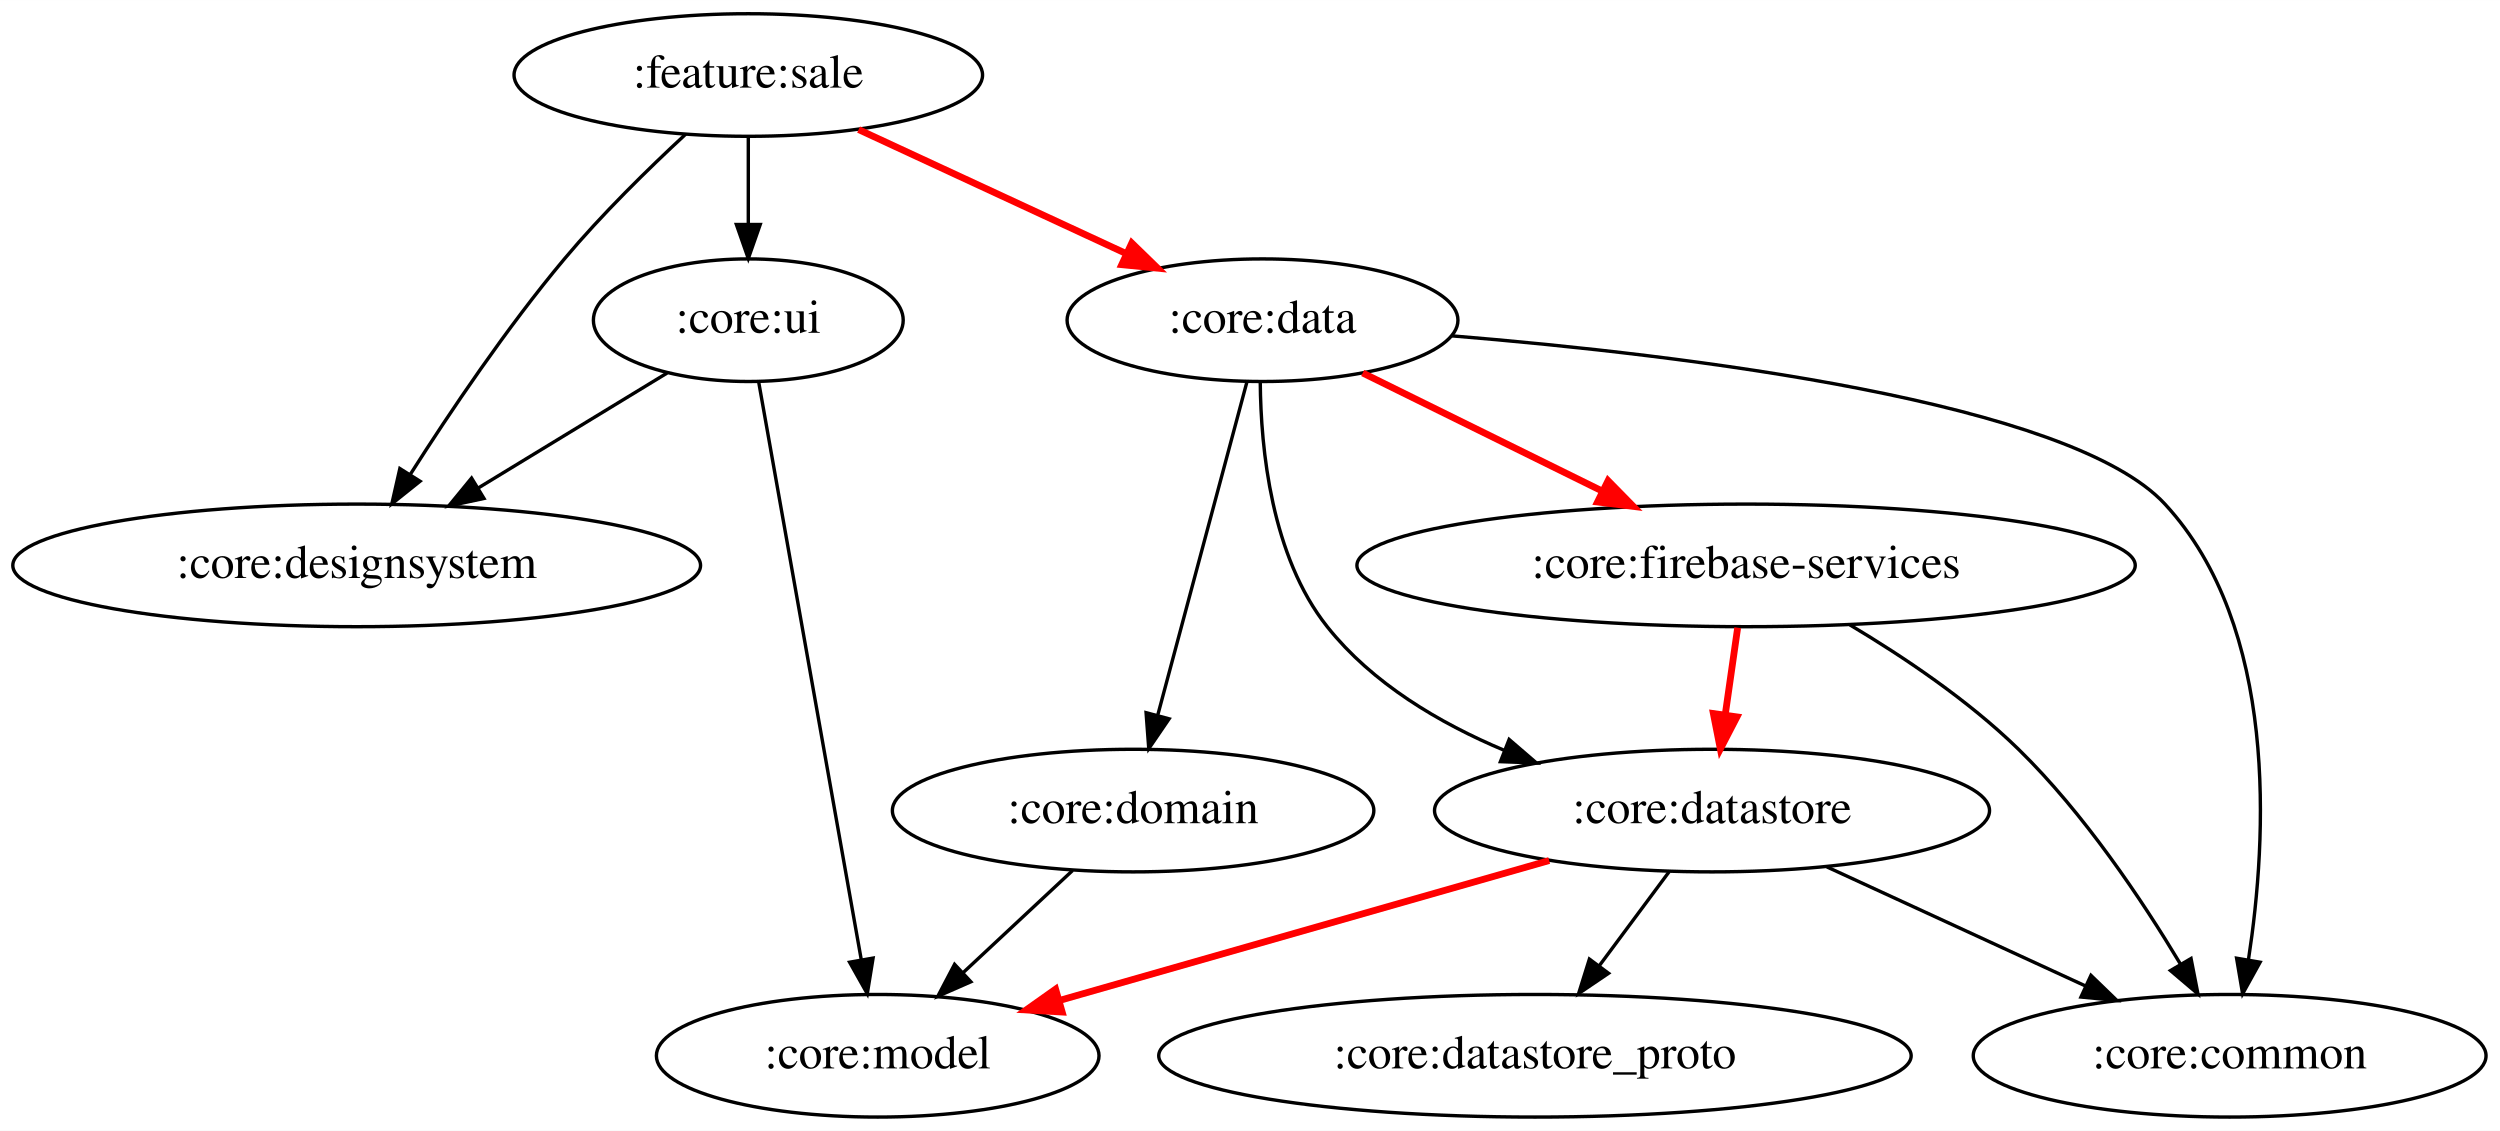
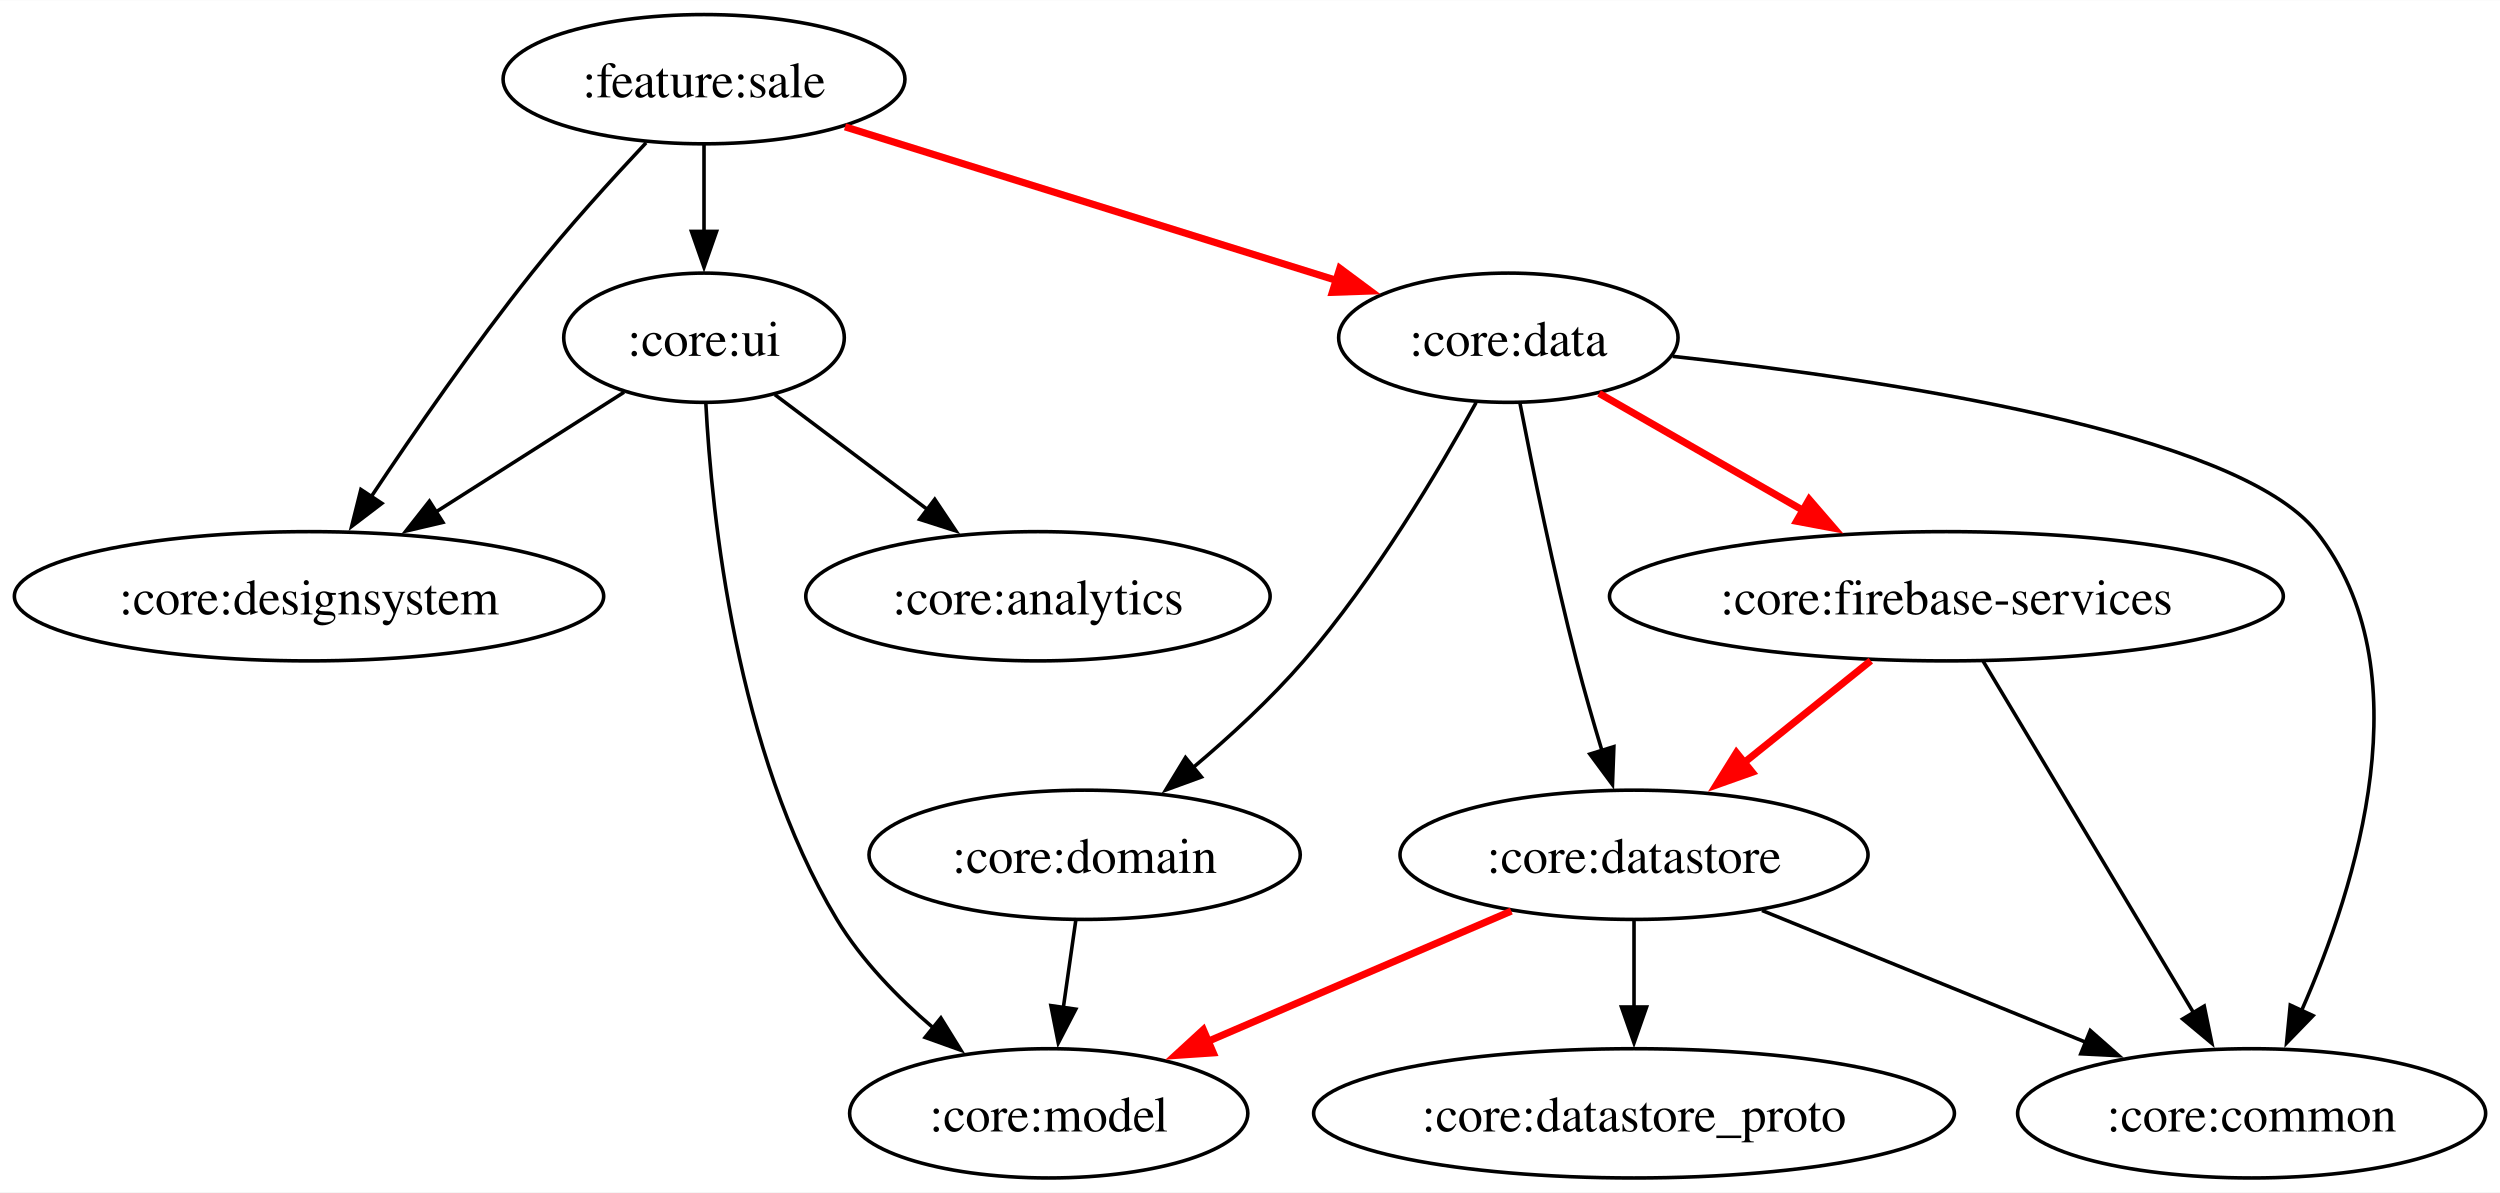
- <svg xmlns="http://www.w3.org/2000/svg" width="734pt" height="332pt" viewBox="0 0 734.13 332">
+ <svg xmlns="http://www.w3.org/2000/svg" width="928" height="332pt" viewBox="0 0 696.23 332">
  <g class="graph">
-     <path fill="#fff" stroke="transparent" d="M0 332V0h734.13v332z" />
+     <path fill="#fff" d="M0 332V0h696.23v332H0z" />
    <g class="node" transform="translate(4 328)">
-       <ellipse cx="215.74" cy="-306" fill="none" stroke="#000" rx="68.79" ry="18" />
-       <text x="215.74" y="-302.3" font-family="Times,serif" font-size="14" text-anchor="middle">:feature:sale
-             </text>
+       <ellipse cx="192.06" cy="-306" fill="none" stroke="#000" rx="55.96" ry="18" />
+       <text x="192.06" y="-300.95" font-family="Times,serif" font-size="14" text-anchor="middle">:feature:sale</text>
    </g>
    <g class="node" transform="translate(4 328)">
-       <ellipse cx="215.74" cy="-234" fill="none" stroke="#000" rx="45.49" ry="18" />
-       <text x="215.74" y="-230.3" font-family="Times,serif" font-size="14" text-anchor="middle">:core:ui
-             </text>
+       <ellipse cx="192.06" cy="-234" fill="none" stroke="#000" rx="39.07" ry="18" />
+       <text x="192.06" y="-228.95" font-family="Times,serif" font-size="14" text-anchor="middle">:core:ui</text>
    </g>
    <g stroke="#000" class="edge">
-       <path fill="none" d="M219.74 40.3v25.59" />
-       <path d="m223.24 65.9-3.5 10-3.5-10z" />
+       <path fill="none" d="M196.06 40.3v24.16" />
+       <path d="m199.56 64.38-3.5 10-3.5-10h7z" />
    </g>
    <g class="node" transform="translate(4 328)">
-       <ellipse cx="100.74" cy="-162" fill="none" stroke="#000" rx="100.98" ry="18" />
-       <text x="100.74" y="-158.3" font-family="Times,serif" font-size="14" text-anchor="middle">:core:designsystem
-             </text>
+       <ellipse cx="82.06" cy="-162" fill="none" stroke="#000" rx="82.06" ry="18" />
+       <text x="82.06" y="-156.95" font-family="Times,serif" font-size="14" text-anchor="middle">:core:designsystem</text>
    </g>
    <g stroke="#000" class="edge">
-       <path fill="none" d="M201.35 39.37C190.47 49.45 176.71 62.91 165.74 76c-16.89 20.14-33.58 44.93-45.23 63.23" />
-       <path d="m123.35 141.29-8.28 6.61 2.35-10.33z" />
+       <path fill="none" d="M179.93 39.7c-9.6 10.2-21.82 23.67-31.87 36.3-16.05 20.17-32.67 44.22-44.65 62.23" />
+       <path d="m106.35 140.12-8.42 6.42 2.58-10.27 5.84 3.85z" />
    </g>
    <g class="node" transform="translate(4 328)">
-       <ellipse cx="366.74" cy="-234" fill="none" stroke="#000" rx="57.39" ry="18" />
-       <text x="366.74" y="-230.3" font-family="Times,serif" font-size="14" text-anchor="middle">:core:data
-             </text>
+       <ellipse cx="416.06" cy="-234" fill="none" stroke="#000" rx="47.26" ry="18" />
+       <text x="416.06" y="-228.95" font-family="Times,serif" font-size="14" text-anchor="middle">:core:data</text>
    </g>
    <g stroke="red" stroke-width="2" class="edge">
-       <path fill="none" d="M252.13 38.02c22.96 10.64 53.9 24.98 78.42 36.35" />
-       <path fill="red" d="m332.35 71.34 7.6 7.39-10.55-1.04z" />
+       <path fill="none" d="M235.33 35.27c38.62 12.07 97.56 30.49 138.44 43.26" />
+       <path fill="red" d="m373.14 74.67 8.5 6.32-10.59.36 2.09-6.68z" />
    </g>
    <g stroke="#000" class="edge">
-       <path fill="none" d="M195.91 109.5c-16.05 9.78-37.52 22.84-55.59 33.84" />
-       <path d="m142.12 146.34-10.36 2.21 6.72-8.19z" />
+       <path fill="none" d="M173.8 109.17c-15.15 9.64-35.51 22.59-52.8 33.6" />
+       <path d="m123.35 145.42-10.31 2.41 6.55-8.32 3.76 5.91z" />
    </g>
    <g class="node" transform="translate(4 328)">
-       <ellipse cx="253.74" cy="-18" fill="none" stroke="#000" rx="64.99" ry="18" />
-       <text x="253.74" y="-14.3" font-family="Times,serif" font-size="14" text-anchor="middle">:core:model
-             </text>
+       <ellipse cx="285.06" cy="-162" fill="none" stroke="#000" rx="64.66" ry="18" />
+       <text x="285.06" y="-156.95" font-family="Times,serif" font-size="14" text-anchor="middle">:core:analytics</text>
    </g>
    <g stroke="#000" class="edge">
-       <path fill="none" d="M222.79 112.15c6.58 37.1 22.2 125.04 30.14 169.75" />
-       <path d="m256.38 281.31-1.7 10.46-5.19-9.24z" />
+       <path fill="none" d="M215.78 109.85c12.42 9.34 28.71 21.61 42.78 32.19" />
+       <path d="m260.32 138.99 5.89 8.81-10.1-3.22 4.21-5.59z" />
    </g>
    <g class="node" transform="translate(4 328)">
-       <ellipse cx="328.74" cy="-90" fill="none" stroke="#000" rx="70.69" ry="18" />
-       <text x="328.74" y="-86.3" font-family="Times,serif" font-size="14" text-anchor="middle">:core:domain</text>
+       <ellipse cx="288.06" cy="-18" fill="none" stroke="#000" rx="55.45" ry="18" />
+       <text x="288.06" y="-12.95" font-family="Times,serif" font-size="14" text-anchor="middle">:core:model</text>
    </g>
    <g stroke="#000" class="edge">
-       <path fill="none" d="M366.16 112.13c-6.51 24.31-18.48 69.05-26.19 97.86" />
-       <path d="m343.31 211.06-5.97 8.75-.79-10.56z" />
+       <path fill="none" d="M196.57 112.28c1.62 30.96 8.38 97.04 36.49 143.72 6.85 11.38 16.92 21.71 26.8 30.16" />
+       <path d="m262.03 283.42 5.58 9.01-9.97-3.57 4.39-5.44z" />
    </g>
    <g class="node" transform="translate(4 328)">
-       <ellipse cx="650.74" cy="-18" fill="none" stroke="#000" rx="75.29" ry="18" />
-       <text x="650.74" y="-14.3" font-family="Times,serif" font-size="14" text-anchor="middle">:core:common
-             </text>
+       <ellipse cx="298.06" cy="-90" fill="none" stroke="#000" rx="60.05" ry="18" />
+       <text x="298.06" y="-84.95" font-family="Times,serif" font-size="14" text-anchor="middle">:core:domain</text>
    </g>
    <g stroke="#000" class="edge">
-       <path fill="none" d="M426.07 98.57c69.19 5.69 181.94 19.39 209.67 49.43 33.39 36.17 30.02 98.07 24.54 133.66" />
-       <path d="m663.68 282.53-5.13 9.27-1.77-10.45z" />
+       <path fill="none" d="M411.08 112.06c-10.27 18.68-28.23 49.03-48.02 71.94-9.15 10.59-20.43 20.98-30.8 29.71" />
+       <path d="m334.59 216.33-9.95 3.63 5.51-9.05 4.44 5.42z" />
    </g>
    <g class="node" transform="translate(4 328)">
-       <ellipse cx="498.74" cy="-90" fill="none" stroke="#000" rx="81.49" ry="18" />
-       <text x="498.74" y="-86.3" font-family="Times,serif" font-size="14" text-anchor="middle">:core:datastore</text>
+       <ellipse cx="623.06" cy="-18" fill="none" stroke="#000" rx="65.17" ry="18" />
+       <text x="623.06" y="-12.95" font-family="Times,serif" font-size="14" text-anchor="middle">:core:common</text>
    </g>
    <g stroke="#000" class="edge">
-       <path fill="none" d="M370.08 112.3c.16 19.46 3.25 51.04 19.66 71.7 13.2 16.62 32.85 28.28 52.08 36.35" />
-       <path d="m443.16 217.11 8.03 6.91-10.59-.39z" />
+       <path fill="none" d="M465.82 99.18c59.19 6.46 157.32 21.13 179.24 48.82 30.25 38.2 11.31 98.44-4.09 133.38" />
+       <path d="m644.17 282.8-7.38 7.61 1.03-10.55 6.35 2.94z" />
    </g>
    <g class="node" transform="translate(4 328)">
-       <ellipse cx="508.74" cy="-162" fill="none" stroke="#000" rx="114.28" ry="18" />
-       <text x="508.74" y="-158.3" font-family="Times,serif" font-size="14" text-anchor="middle">:core:firebase-services
-             </text>
+       <ellipse cx="451.06" cy="-90" fill="none" stroke="#000" rx="65.17" ry="18" />
+       <text x="451.06" y="-84.95" font-family="Times,serif" font-size="14" text-anchor="middle">:core:datastore</text>
+     </g>
+     <g stroke="#000" class="edge">
+       <path fill="none" d="M423.28 112.16c3.49 18 9.4 47.05 15.78 71.84 2.12 8.22 4.68 17.09 7.12 25.16" />
+       <path d="m449.45 207.88-.39 10.59-6.3-8.52 6.69-2.07z" />
+     </g>
+     <g class="node" transform="translate(4 328)">
+       <ellipse cx="538.06" cy="-162" fill="none" stroke="#000" rx="93.83" ry="18" />
+       <text x="538.06" y="-156.95" font-family="Times,serif" font-size="14" text-anchor="middle">:core:firebase-services</text>
    </g>
    <g stroke="red" stroke-width="2" class="edge">
-       <path fill="none" d="M400.16 109.5c20.35 10.04 47.74 23.53 70.4 34.71" />
-       <path fill="red" d="m472.21 141.12 7.42 7.56-10.52-1.29z" />
+       <path fill="none" d="M445.34 109.5c16.8 9.64 39.18 22.49 58.19 33.39" />
+       <path fill="red" d="m503.84 139.03 6.93 8.02-10.42-1.95 3.49-6.07z" />
    </g>
    <g stroke="#000" class="edge">
-       <path fill="none" d="M314.97 255.59c-9.62 8.98-21.67 20.22-32.22 30.07" />
-       <path d="m285.09 288.27-9.7 4.26 4.92-9.38z" />
+       <path fill="none" d="M299.59 256.3c-1.06 7.38-2.31 16.18-3.49 24.45" />
+       <path d="m299.6 280.99-4.88 9.41-2.05-10.4 6.93.99z" />
    </g>
    <g stroke="red" stroke-width="2" class="edge">
-       <path fill="none" d="M454.92 252.66c-41.34 11.81-101.03 28.87-143.9 41.12" />
-       <path fill="red" d="m311.91 297.16-10.58-.61 8.65-6.12z" />
+       <path fill="none" d="M420.89 253.67c-25.05 10.76-59.24 25.44-86.1 36.98" />
+       <path fill="red" d="m337.87 293.14-10.57.73 7.81-7.17 2.76 6.44z" />
    </g>
    <g stroke="#000" class="edge">
-       <path fill="none" d="M536.47 254.54c22.4 10.31 51.97 23.92 75.93 34.96" />
-       <path d="m614.01 286.39 7.61 7.36-10.54-1z" />
+       <path fill="none" d="M490.7 253.5c26.17 10.66 61.96 25.22 90.3 36.76" />
+       <path d="m582.12 286.93 7.95 7.01-10.59-.52 2.64-6.49z" />
    </g>
    <g class="node" transform="translate(4 328)">
-       <ellipse cx="446.74" cy="-18" fill="none" stroke="#000" rx="110.48" ry="18" />
-       <text x="446.74" y="-14.3" font-family="Times,serif" font-size="14" text-anchor="middle">:core:datastore_proto
-             </text>
+       <ellipse cx="451.06" cy="-18" fill="none" stroke="#000" rx="89.23" ry="18" />
+       <text x="451.06" y="-12.95" font-family="Times,serif" font-size="14" text-anchor="middle">:core:datastore_proto</text>
    </g>
    <g stroke="#000" class="edge">
-       <path fill="none" d="M490.15 255.95c-6.16 8.3-13.72 18.47-20.56 27.67" />
-       <path d="m472.35 285.78-8.78 5.94 3.16-10.11z" />
+       <path fill="none" d="M455.06 256.3v24.16" />
+       <path d="m458.56 280.38-3.5 10-3.5-10h7z" />
    </g>
    <g stroke="#000" class="edge">
-       <path fill="none" d="M543.21 183.46c15.83 9.43 34.87 22.22 49.53 36.54 19.22 18.77 36.27 44.26 47.6 63.15" />
-       <path d="m643.4 281.44 2.03 10.39-8.07-6.85z" />
+       <path fill="none" d="M552.31 184.13c14.55 24.31 41.34 69.05 58.58 97.86" />
+       <path d="m613.86 280.13 2.13 10.38-8.14-6.78 6.01-3.6z" />
    </g>
    <g stroke="red" stroke-width="2" class="edge">
-       <path fill="none" d="M510.27 184.3c-1.1 7.72-2.43 16.99-3.66 25.59" />
-       <path fill="red" d="m510.06 210.49-4.88 9.41-2.05-10.4z" />
+       <path fill="none" d="M521 183.95c-10.98 8.83-24.59 19.78-36.58 29.43" />
+       <path fill="red" d="m487.97 215.01-9.99 3.54 5.6-8.99 4.39 5.45z" />
    </g>
  </g>
</svg>
